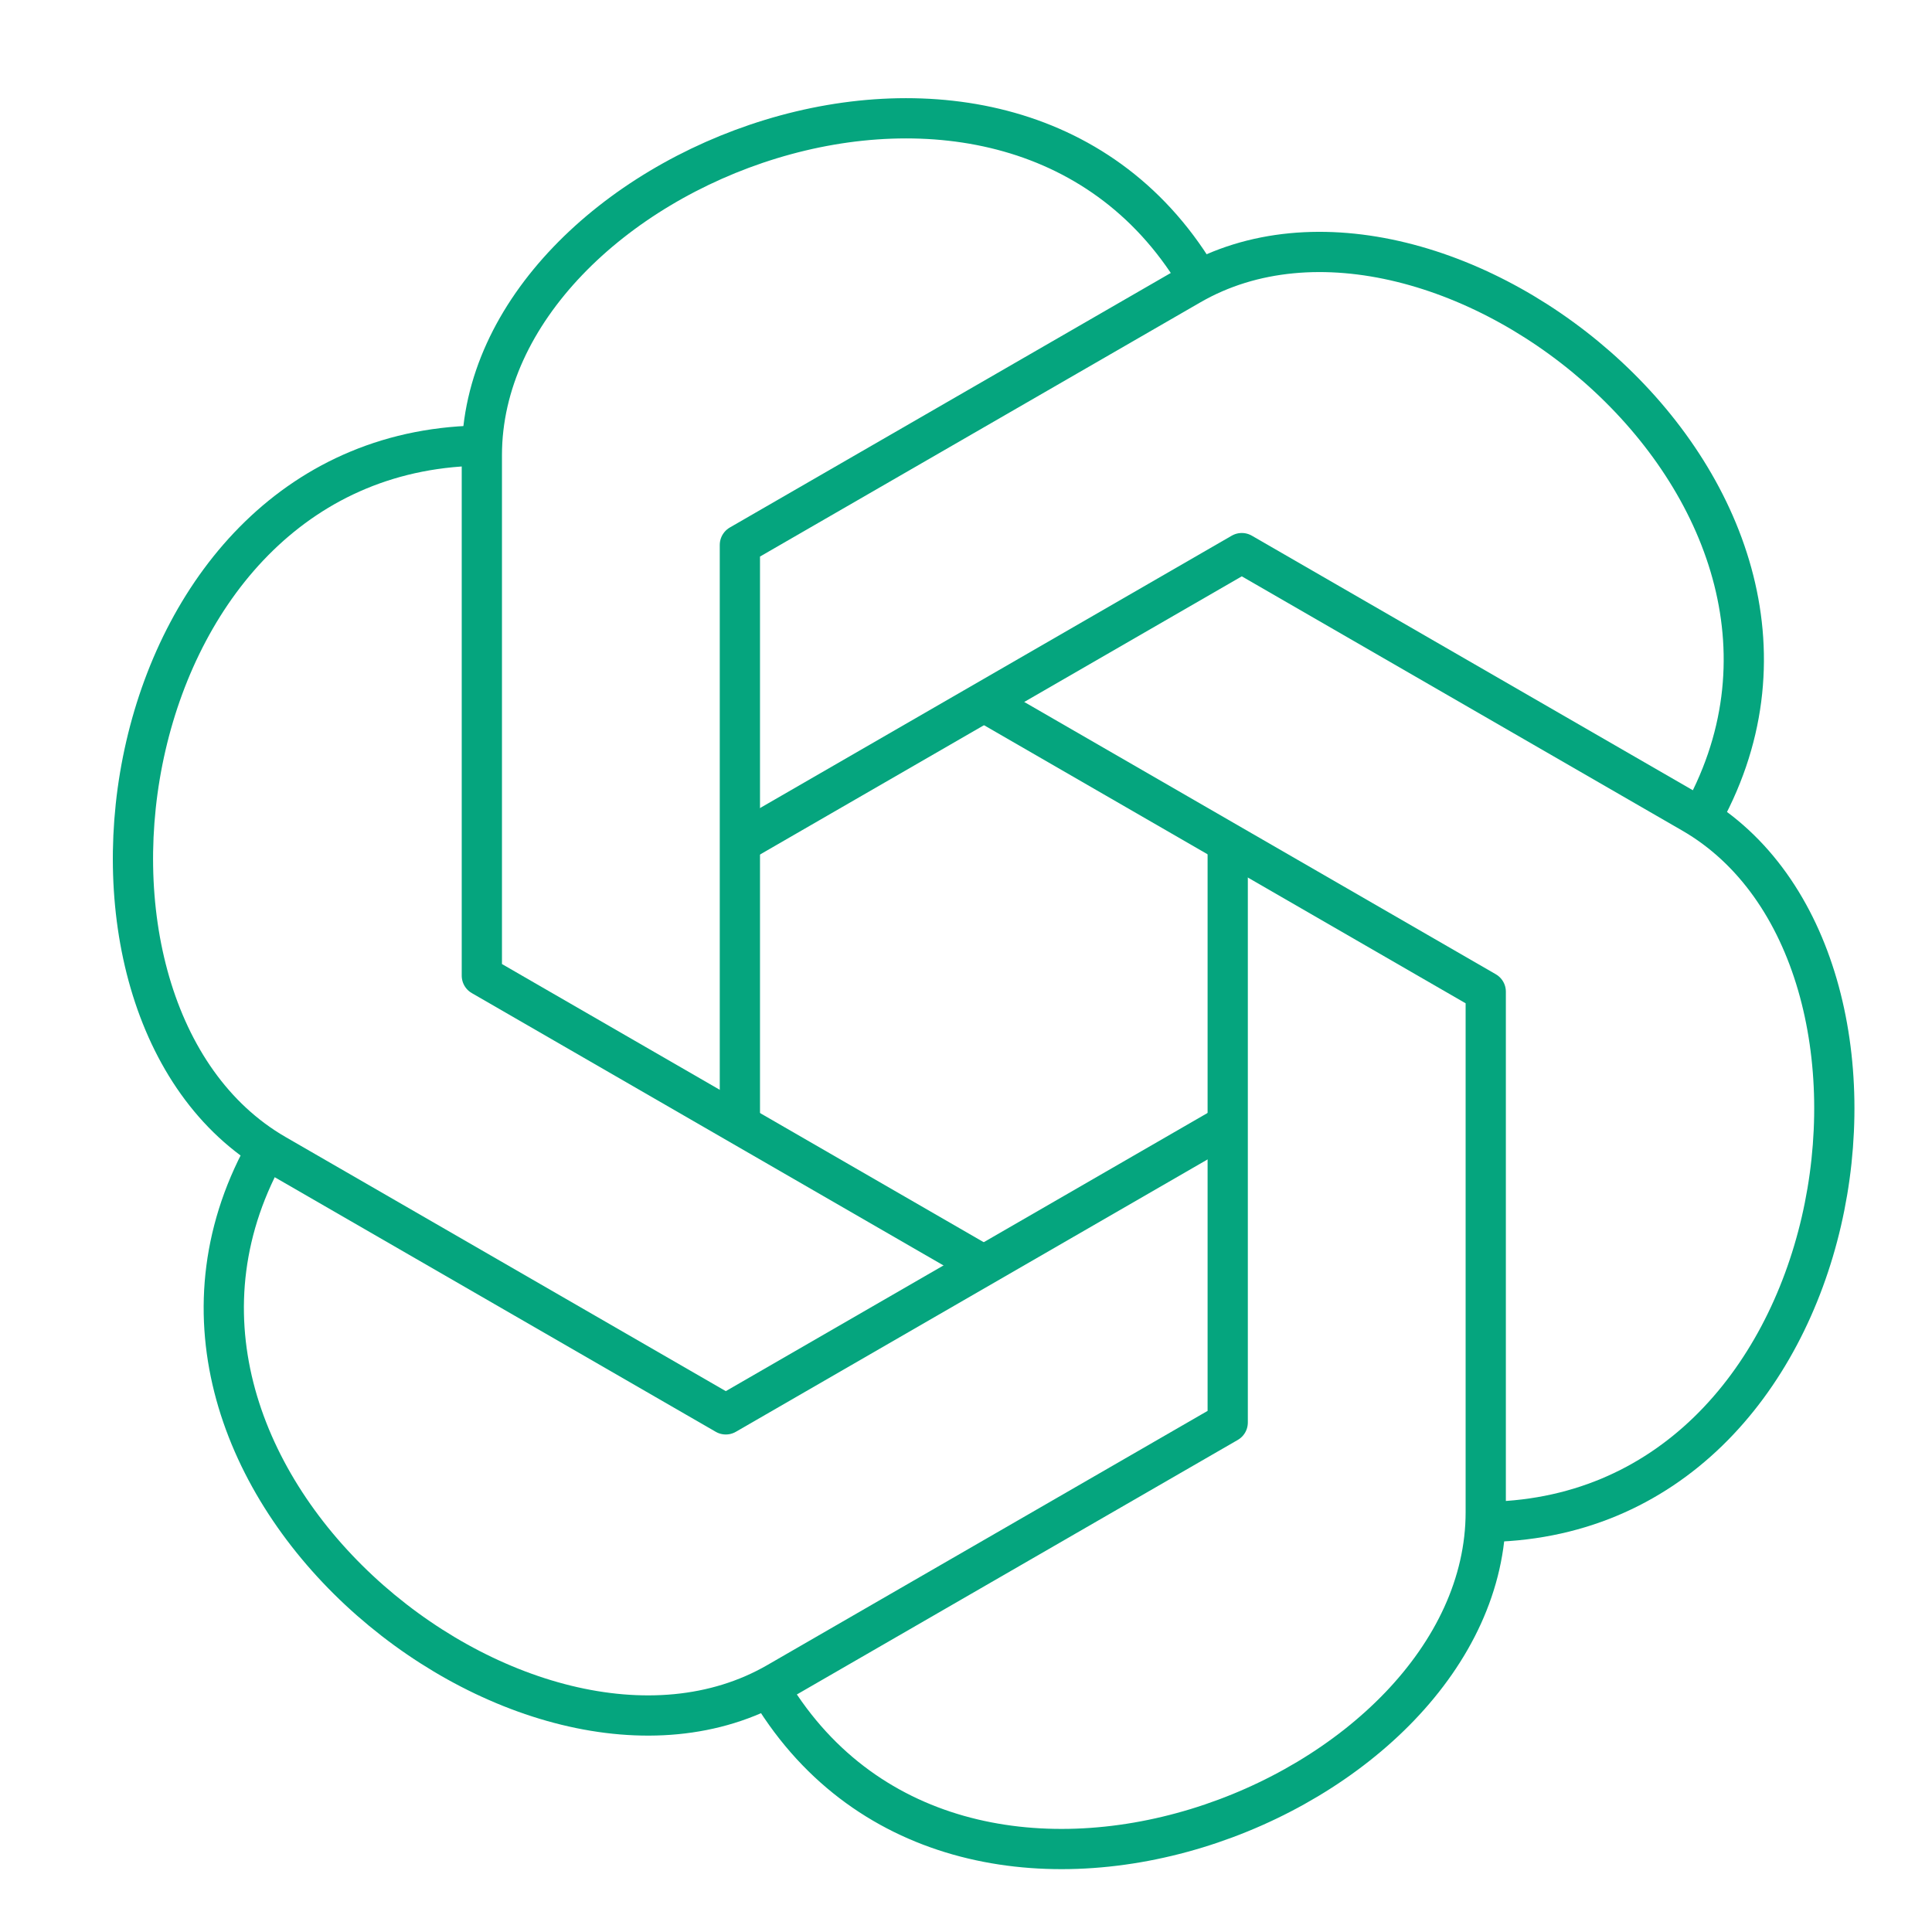
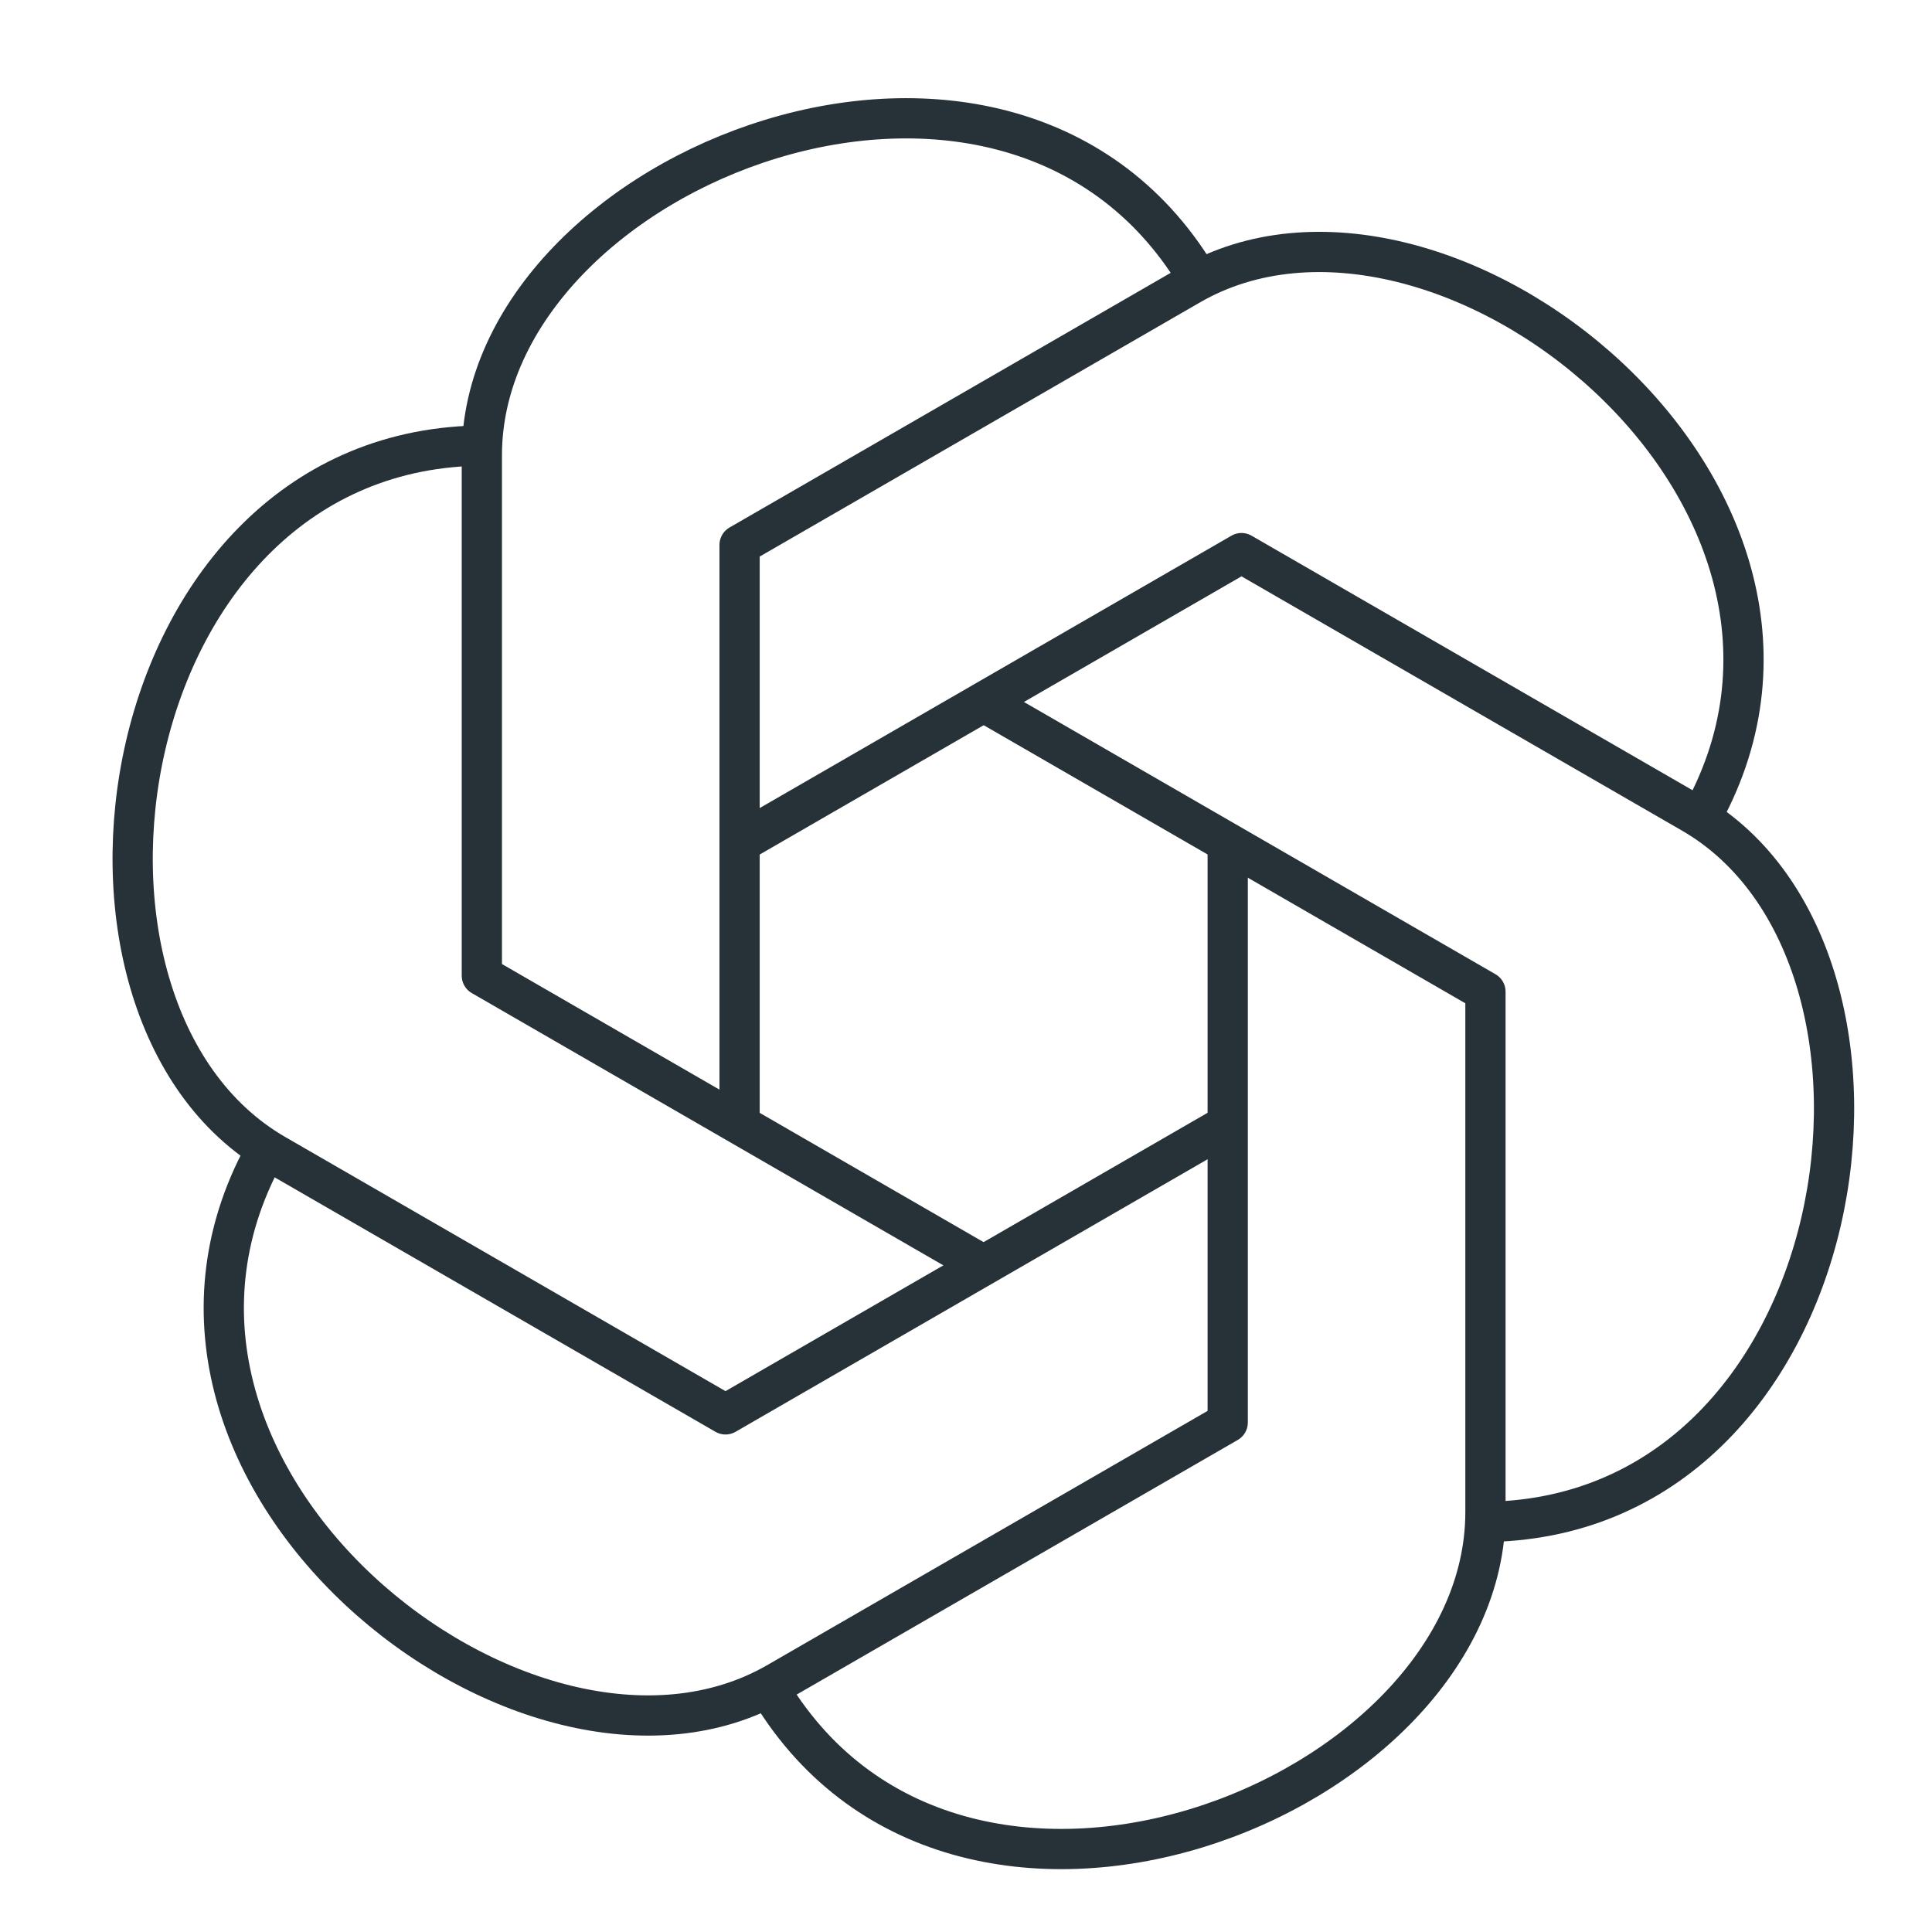
<svg xmlns="http://www.w3.org/2000/svg" width="52" height="52" viewBox="0 0 52 52" fill="none">
-   <path d="M19.914 30.267V14.667L32.037 7.669C38.753 3.791 50.778 13.357 45.73 22.11" stroke="#05A57E" stroke-width="1.083" stroke-linejoin="round" />
-   <path d="M19.914 22.687L33.423 14.887L45.546 21.885C52.262 25.763 49.987 40.963 39.88 40.963" stroke="#05A57E" stroke-width="1.083" stroke-linejoin="round" />
-   <path d="M26.48 18.891L39.989 26.691V40.698C39.989 48.455 25.689 54.088 20.641 45.335" stroke="#05A57E" stroke-width="1.083" stroke-linejoin="round" />
-   <path d="M33.044 22.969V38.287L20.922 45.285C14.205 49.164 2.18 39.598 7.228 30.845" stroke="#05A57E" stroke-width="1.083" stroke-linejoin="round" />
-   <path d="M33.044 30.268L19.535 38.068L7.412 31.07C0.685 27.18 2.96 11.992 13.067 11.992" stroke="#05A57E" stroke-width="1.083" stroke-linejoin="round" />
-   <path d="M26.478 34.06L12.969 26.26V12.252C12.969 4.496 27.269 -1.137 32.317 7.616" stroke="#05A57E" stroke-width="1.083" stroke-linejoin="round" />
+   <path d="M19.906 30.267V14.667L32.029 7.669C38.745 3.791 50.77 13.357 45.722 22.11" stroke="#263238" stroke-width="1.083" stroke-linejoin="round" />
+   <path d="M19.906 22.687L33.415 14.887L45.538 21.885C52.255 25.763 49.98 40.963 39.872 40.963" stroke="#263238" stroke-width="1.083" stroke-linejoin="round" />
+   <path d="M26.472 18.891L39.981 26.691V40.698C39.981 48.455 25.681 54.088 20.633 45.335" stroke="#263238" stroke-width="1.083" stroke-linejoin="round" />
+   <path d="M33.044 22.969V38.287L20.922 45.285C14.205 49.164 2.18 39.598 7.228 30.845" stroke="#263238" stroke-width="1.083" stroke-linejoin="round" />
+   <path d="M33.036 30.268L19.527 38.068L7.404 31.07C0.677 27.18 2.952 11.992 13.059 11.992" stroke="#263238" stroke-width="1.083" stroke-linejoin="round" />
+   <path d="M26.478 34.06L12.969 26.26V12.252C12.969 4.496 27.269 -1.137 32.317 7.616" stroke="#263238" stroke-width="1.083" stroke-linejoin="round" />
</svg>
